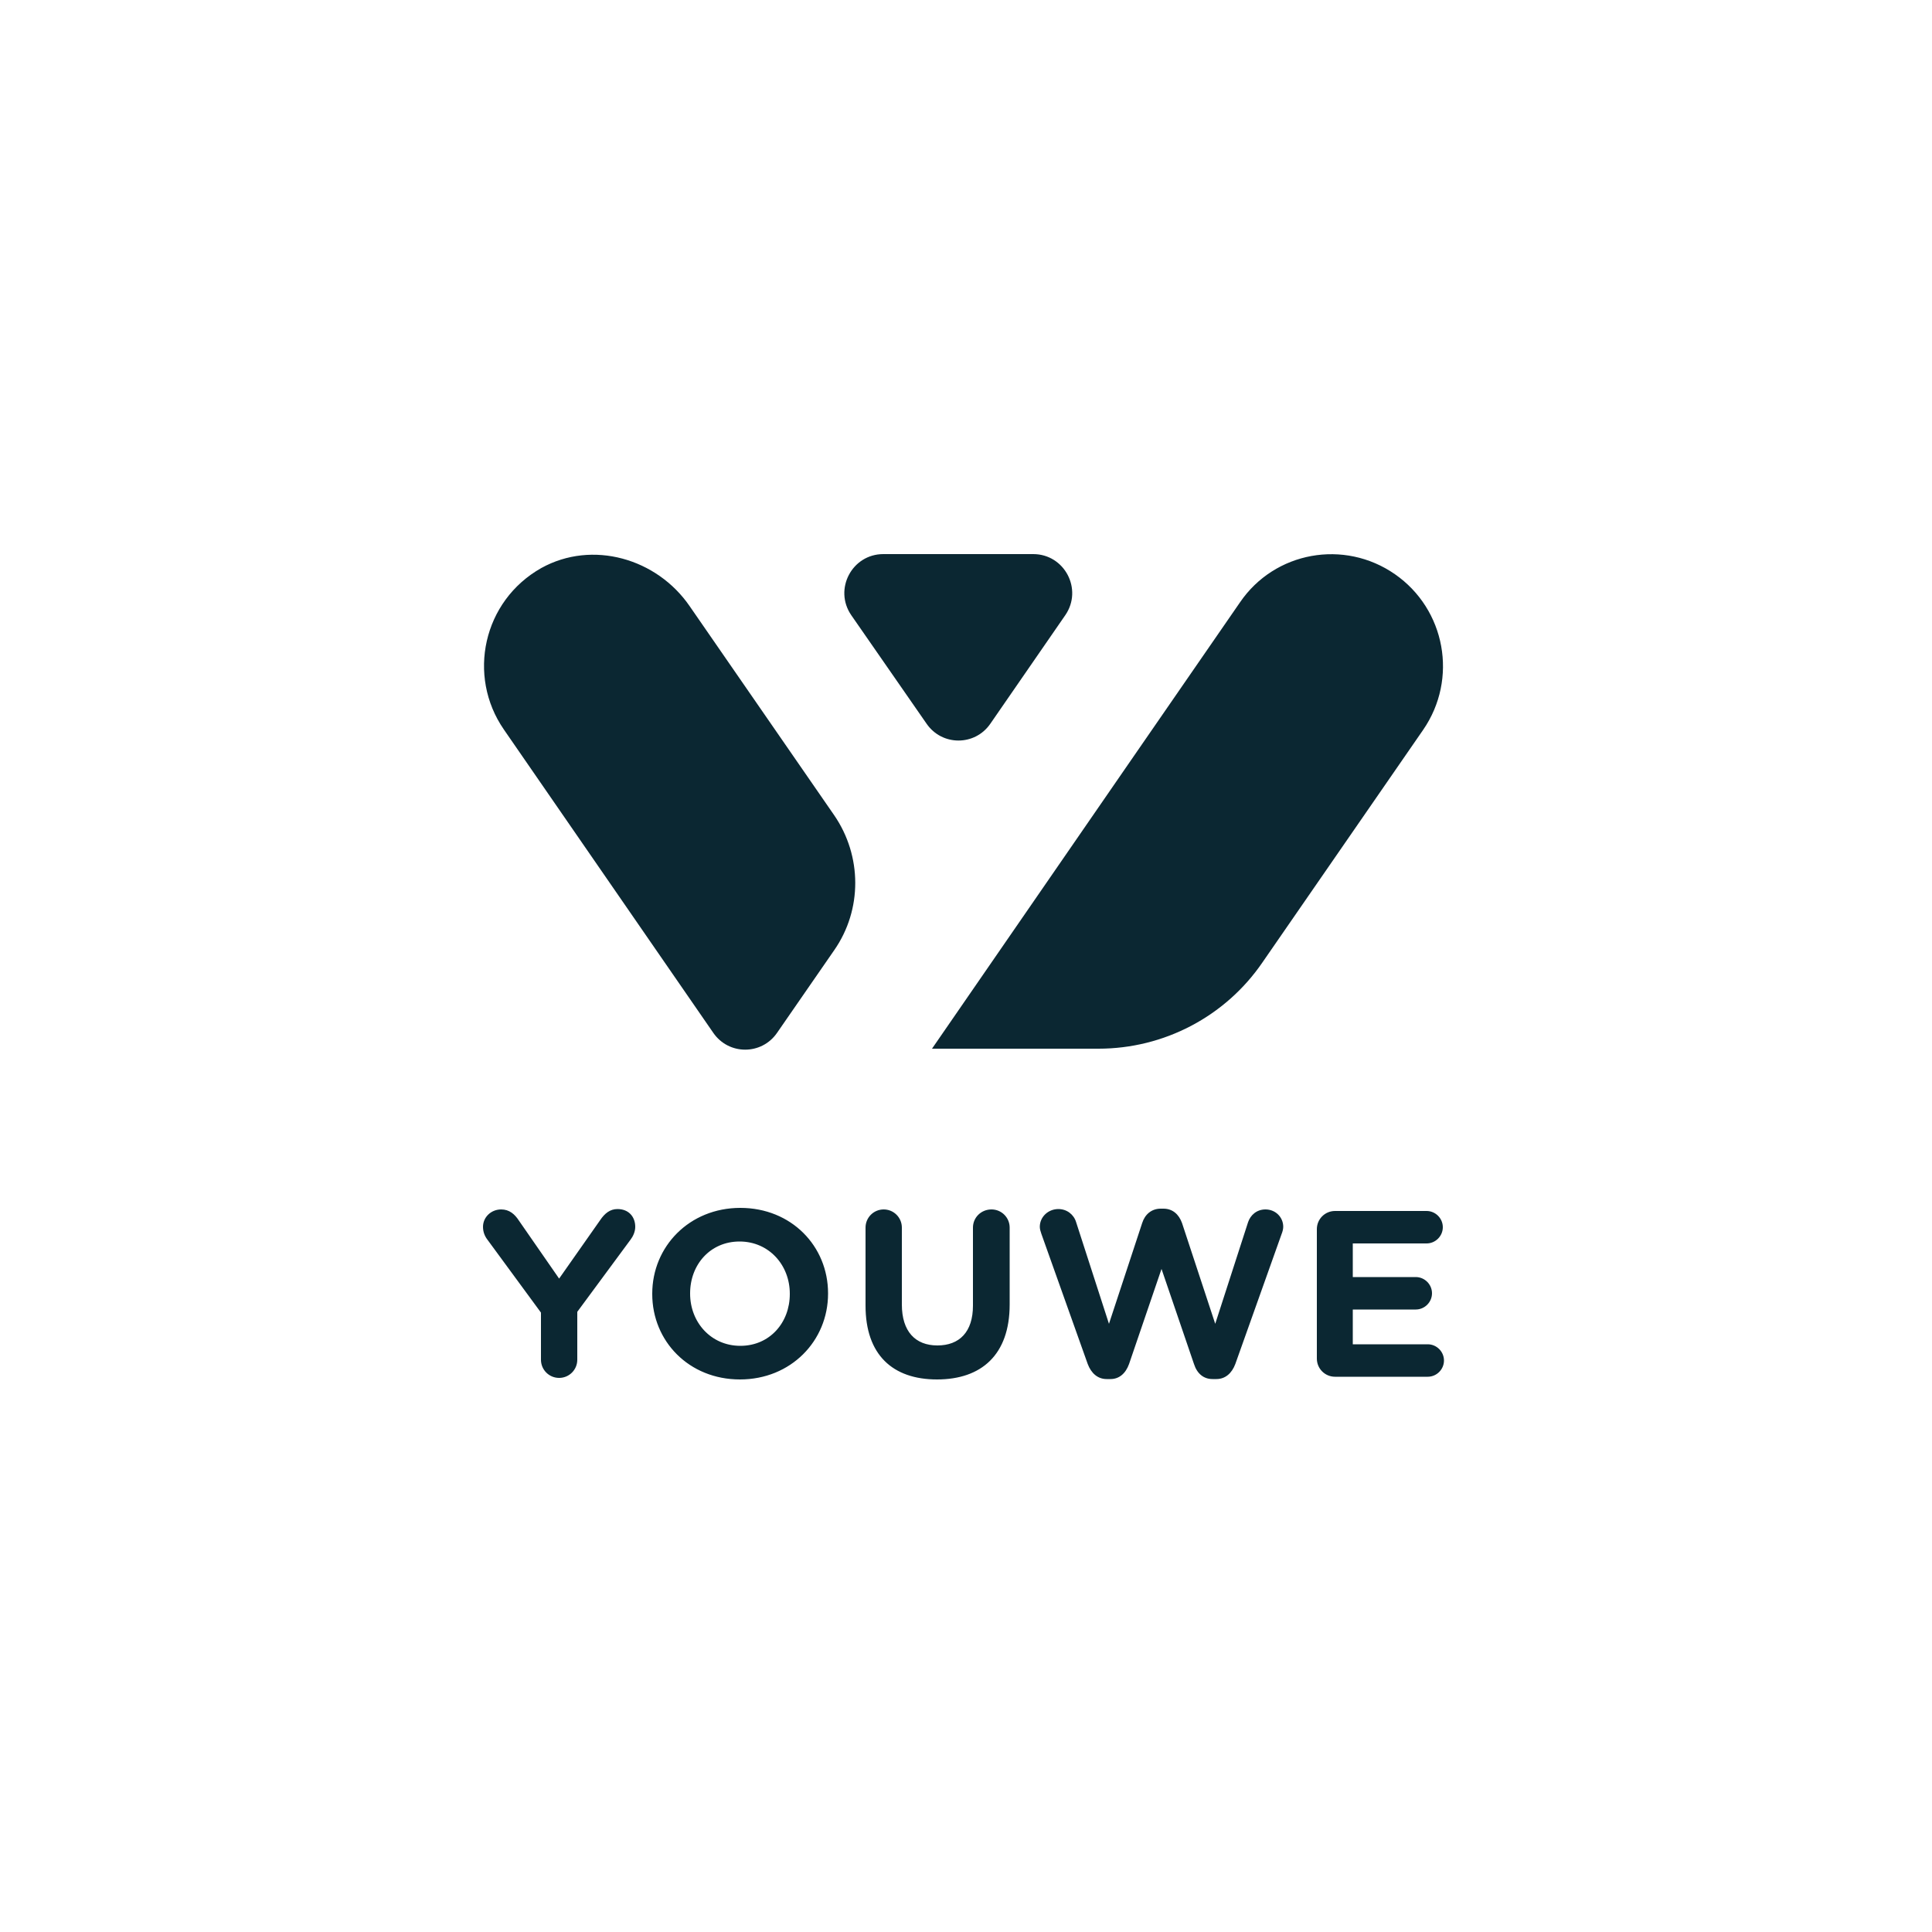
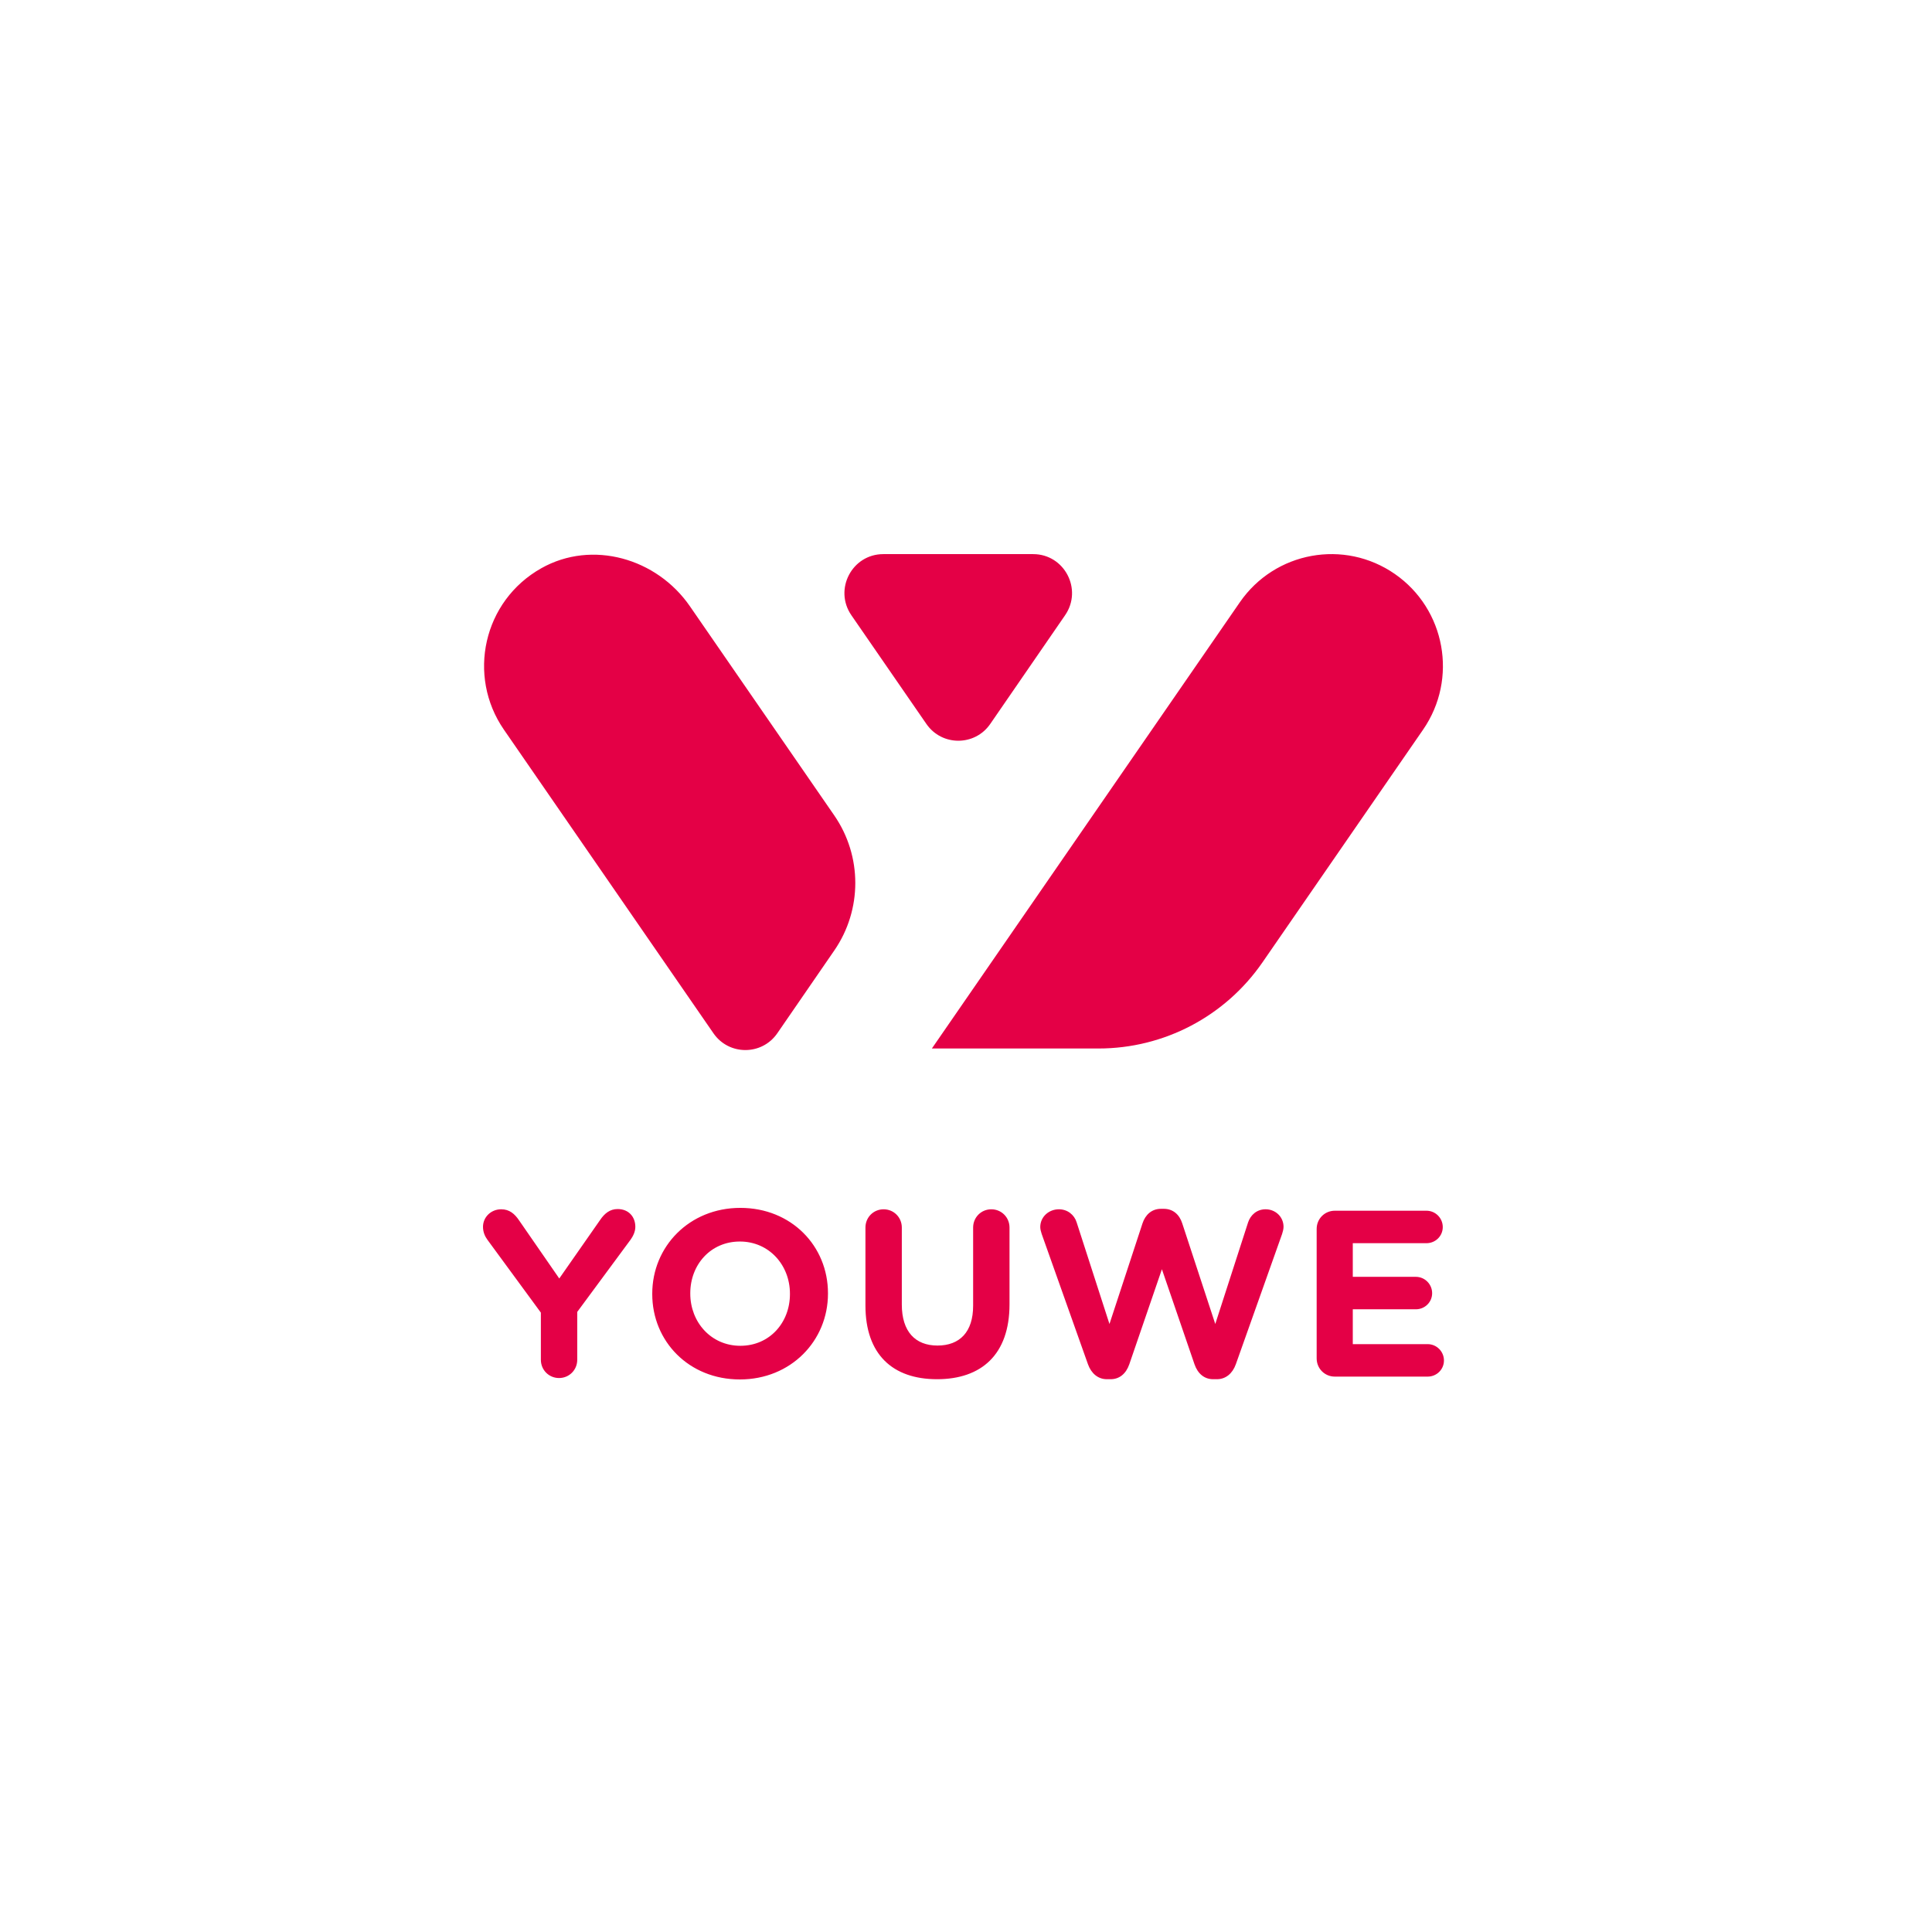
- <svg xmlns="http://www.w3.org/2000/svg" version="1.1" id="Layer_1" x="0px" y="0px" viewBox="0 0 500 500" style="enable-background:new 0 0 500 500;" xml:space="preserve">
-   <style type="text/css">
- 	.st0{fill-rule:evenodd;clip-rule:evenodd;fill:#0b2732;}
- </style>
-   <g id="Brand-Elements_x2F_Logo_x2F_Youwe_x2F_Off-black">
+ <svg xmlns="http://www.w3.org/2000/svg" width="500px" height="500px" viewBox="0 0 500 500" version="1.1">
+   <g id="Brand-Elements/Logo/Youwe/Off-black" stroke="none" stroke-width="1" fill="none" fill-rule="evenodd">
    <g id="Logo" transform="translate(125, 143)">
-       <path id="Combined-Shape" class="st0" d="M34.8,169.9c2.9,0,4.6,2,4.6,4.6c0,1.3-0.6,2.5-1.2,3.3l-13.8,18.7v12.4    c0,2.6-2.1,4.7-4.7,4.7c-2.6,0-4.7-2.1-4.7-4.7v-12.2L1.2,177.9c-0.7-0.9-1.2-2-1.2-3.4c0-2.5,2.1-4.5,4.7-4.5    c2.1,0,3.5,1.2,4.6,2.9l10.4,15l10.6-15.1C31.5,171,32.9,169.9,34.8,169.9z M66.6,169.6c13.2,0,22.7,9.9,22.7,22.1v0.1    c0,12.2-9.6,22.2-22.8,22.2c-13.2,0-22.7-9.9-22.7-22.1v-0.1C43.8,179.6,53.4,169.6,66.6,169.6z M79.4,191.9v-0.1    c0-7.4-5.4-13.5-13-13.5s-12.8,6-12.8,13.4v0.1c0,7.4,5.4,13.5,13,13.5C74.2,205.3,79.4,199.3,79.4,191.9z M131.6,170    c2.6,0,4.7,2.1,4.7,4.7v19.9c0,13-7.3,19.4-18.8,19.4c-11.5,0-18.5-6.4-18.5-19.1v-20.2c0-2.6,2.1-4.7,4.7-4.7    c2.6,0,4.7,2.1,4.7,4.7v19.9c0,7,3.5,10.6,9.2,10.6c5.7,0,9.2-3.5,9.2-10.3v-20.2C126.8,172.1,128.9,170,131.6,170z M202.5,170    c2.6,0,4.6,2,4.6,4.5c0,0.6-0.2,1.3-0.4,1.8l-12,33.7c-0.9,2.4-2.6,3.9-4.9,3.9h-1c-2.3,0-4-1.4-4.8-3.9l-8.4-24.6l-8.4,24.6    c-0.9,2.5-2.6,3.9-4.8,3.9h-1c-2.3,0-4-1.5-4.9-3.9l-12-33.7c-0.2-0.6-0.4-1.2-0.4-1.8c0-2.6,2.2-4.6,4.8-4.6c2.2,0,4,1.4,4.6,3.4    l8.5,26.3l8.6-26.1c0.7-2.2,2.4-3.7,4.8-3.7h0.7c2.4,0,4,1.5,4.8,3.7l8.6,26.1l8.5-26.3C198.6,171.5,200.2,170,202.5,170z     M244.5,204.9c2.3,0,4.2,1.9,4.2,4.2c0,2.3-1.9,4.2-4.2,4.2h-24c-2.6,0-4.7-2.1-4.7-4.7v-33.5c0-2.6,2.1-4.7,4.7-4.7h23.7    c2.3,0,4.2,1.9,4.2,4.2s-1.9,4.2-4.2,4.2h-19.1v8.7h16.3c2.3,0,4.2,1.9,4.2,4.2c0,2.3-1.9,4.2-4.2,4.2h-16.3v9H244.5z" />
-       <path id="Combined-Shape_00000055703158907752259390000007041393886251732608_" class="st0" d="M236,5.6    c13.1,9.1,16.4,27.1,7.3,40.3l-41.6,60.2c-9.6,14-25.5,22.3-42.4,22.3h-43.1C147,83.7,195.9,12.9,195.9,12.9    C204.9-0.3,222.9-3.5,236,5.6z M15.1,4C28.3-3.3,45,1.5,53.5,13.9L90.9,68c7.2,10.5,7.3,24.4,0,34.9l-14.8,21.4    c-4,5.8-12.5,5.8-16.5,0L5.4,45.8C-4.2,31.9,0,12.5,15.1,4z M131.3,44.3c-4,5.8-12.5,5.8-16.5,0L95.3,16.2    c-4.6-6.7,0.2-15.8,8.3-15.8h38.8c8.1,0,12.9,9.1,8.3,15.8L131.3,44.3z" />
+       <path d="M34.838,169.9 C37.709,169.9 39.424,171.927 39.424,174.501 C39.424,175.789 38.808,176.956 38.204,177.814 L24.389,196.521 L24.389,208.909 C24.389,211.547 22.31,213.633 19.679,213.633 C17.053,213.633 14.976,211.547 14.976,208.909 L14.976,196.705 L1.162,177.875 C0.489,176.956 0,175.851 0,174.501 C0,171.987 2.077,169.962 4.704,169.962 C6.842,169.962 8.188,171.13 9.348,172.847 L19.738,187.873 L30.312,172.725 C31.474,171.006 32.88,169.9 34.838,169.9 Z M66.601,169.598 C79.806,169.598 89.279,179.469 89.279,191.678 L89.279,191.797 C89.279,204.004 79.681,214 66.48,214 C53.276,214 43.802,204.126 43.802,191.92 L43.802,191.797 C43.802,179.592 53.399,169.598 66.601,169.598 Z M79.436,191.92 L79.436,191.797 C79.436,184.435 74.06,178.305 66.48,178.305 C58.899,178.305 53.644,184.315 53.644,191.678 L53.644,191.797 C53.644,199.158 59.019,205.291 66.601,205.291 C74.179,205.291 79.436,199.281 79.436,191.92 Z M131.55,169.965 C134.182,169.965 136.261,172.051 136.261,174.686 L136.261,194.559 C136.261,207.562 128.982,213.939 117.493,213.939 C106.001,213.939 98.976,207.499 98.976,194.866 L98.976,174.686 C98.976,172.051 101.053,169.965 103.679,169.965 C106.31,169.965 108.389,172.051 108.389,174.686 L108.389,194.618 C108.389,201.612 111.871,205.227 117.617,205.227 C123.364,205.227 126.845,201.733 126.845,194.924 L126.845,174.686 C126.845,172.051 128.924,169.965 131.55,169.965 Z M202.534,169.962 C205.101,169.962 207.179,171.927 207.179,174.501 C207.179,175.055 206.993,175.792 206.81,176.343 L194.829,210.075 C193.971,212.467 192.204,213.939 189.94,213.939 L188.966,213.939 C186.702,213.939 184.988,212.53 184.136,210.075 L175.7,185.48 L167.262,210.075 C166.41,212.53 164.697,213.939 162.432,213.939 L161.457,213.939 C159.193,213.939 157.425,212.467 156.567,210.075 L144.587,176.343 C144.405,175.792 144.219,175.118 144.219,174.564 C144.219,171.927 146.421,169.962 149.05,169.962 C151.253,169.962 153.026,171.375 153.633,173.336 L162.129,199.648 L170.686,173.58 C171.417,171.375 173.073,169.842 175.455,169.842 L176.186,169.842 C178.575,169.842 180.223,171.312 180.955,173.58 L189.512,199.648 L198.01,173.336 C198.622,171.497 200.213,169.962 202.534,169.962 Z M244.476,204.862 C246.798,204.862 248.694,206.763 248.694,209.093 C248.694,211.425 246.798,213.266 244.476,213.266 L220.455,213.266 C217.83,213.266 215.75,211.18 215.75,208.543 L215.75,175.055 C215.75,172.416 217.83,170.333 220.455,170.333 L244.17,170.333 C246.495,170.333 248.387,172.235 248.387,174.564 C248.387,176.894 246.495,178.736 244.17,178.736 L225.101,178.736 L225.101,187.444 L241.421,187.444 C243.742,187.444 245.636,189.345 245.636,191.678 C245.636,194.006 243.742,195.845 241.421,195.845 L225.101,195.845 L225.101,204.862 L244.476,204.862 Z" id="Combined-Shape" fill="#E40046" />
+       <path d="M236.001,5.556 C249.096,14.654 252.364,32.688 243.296,45.83 L201.724,106.064 C192.08,120.038 176.235,128.351 159.299,128.351 L116.168,128.351 C146.993,83.688 195.864,12.874 195.864,12.874 C204.933,-0.27 222.902,-3.545 236.001,5.556 Z M15.11,4.048 C28.253,-3.34 44.967,1.467 53.545,13.895 L90.908,68.032 C98.156,78.537 98.164,92.451 90.927,102.964 L76.17,124.402 C72.177,130.2 63.637,130.204 59.64,124.41 L5.406,45.83 C-4.19,31.913 0.033,12.52 15.11,4.048 Z M131.281,44.349 C127.289,50.148 118.751,50.153 114.751,44.359 L95.341,16.231 C90.726,9.542 95.497,0.406 103.603,0.406 L142.378,0.406 C150.481,0.406 155.251,9.532 150.645,16.222 L131.281,44.349 Z" id="Combined-Shape" fill="#E40046" />
    </g>
  </g>
</svg>
